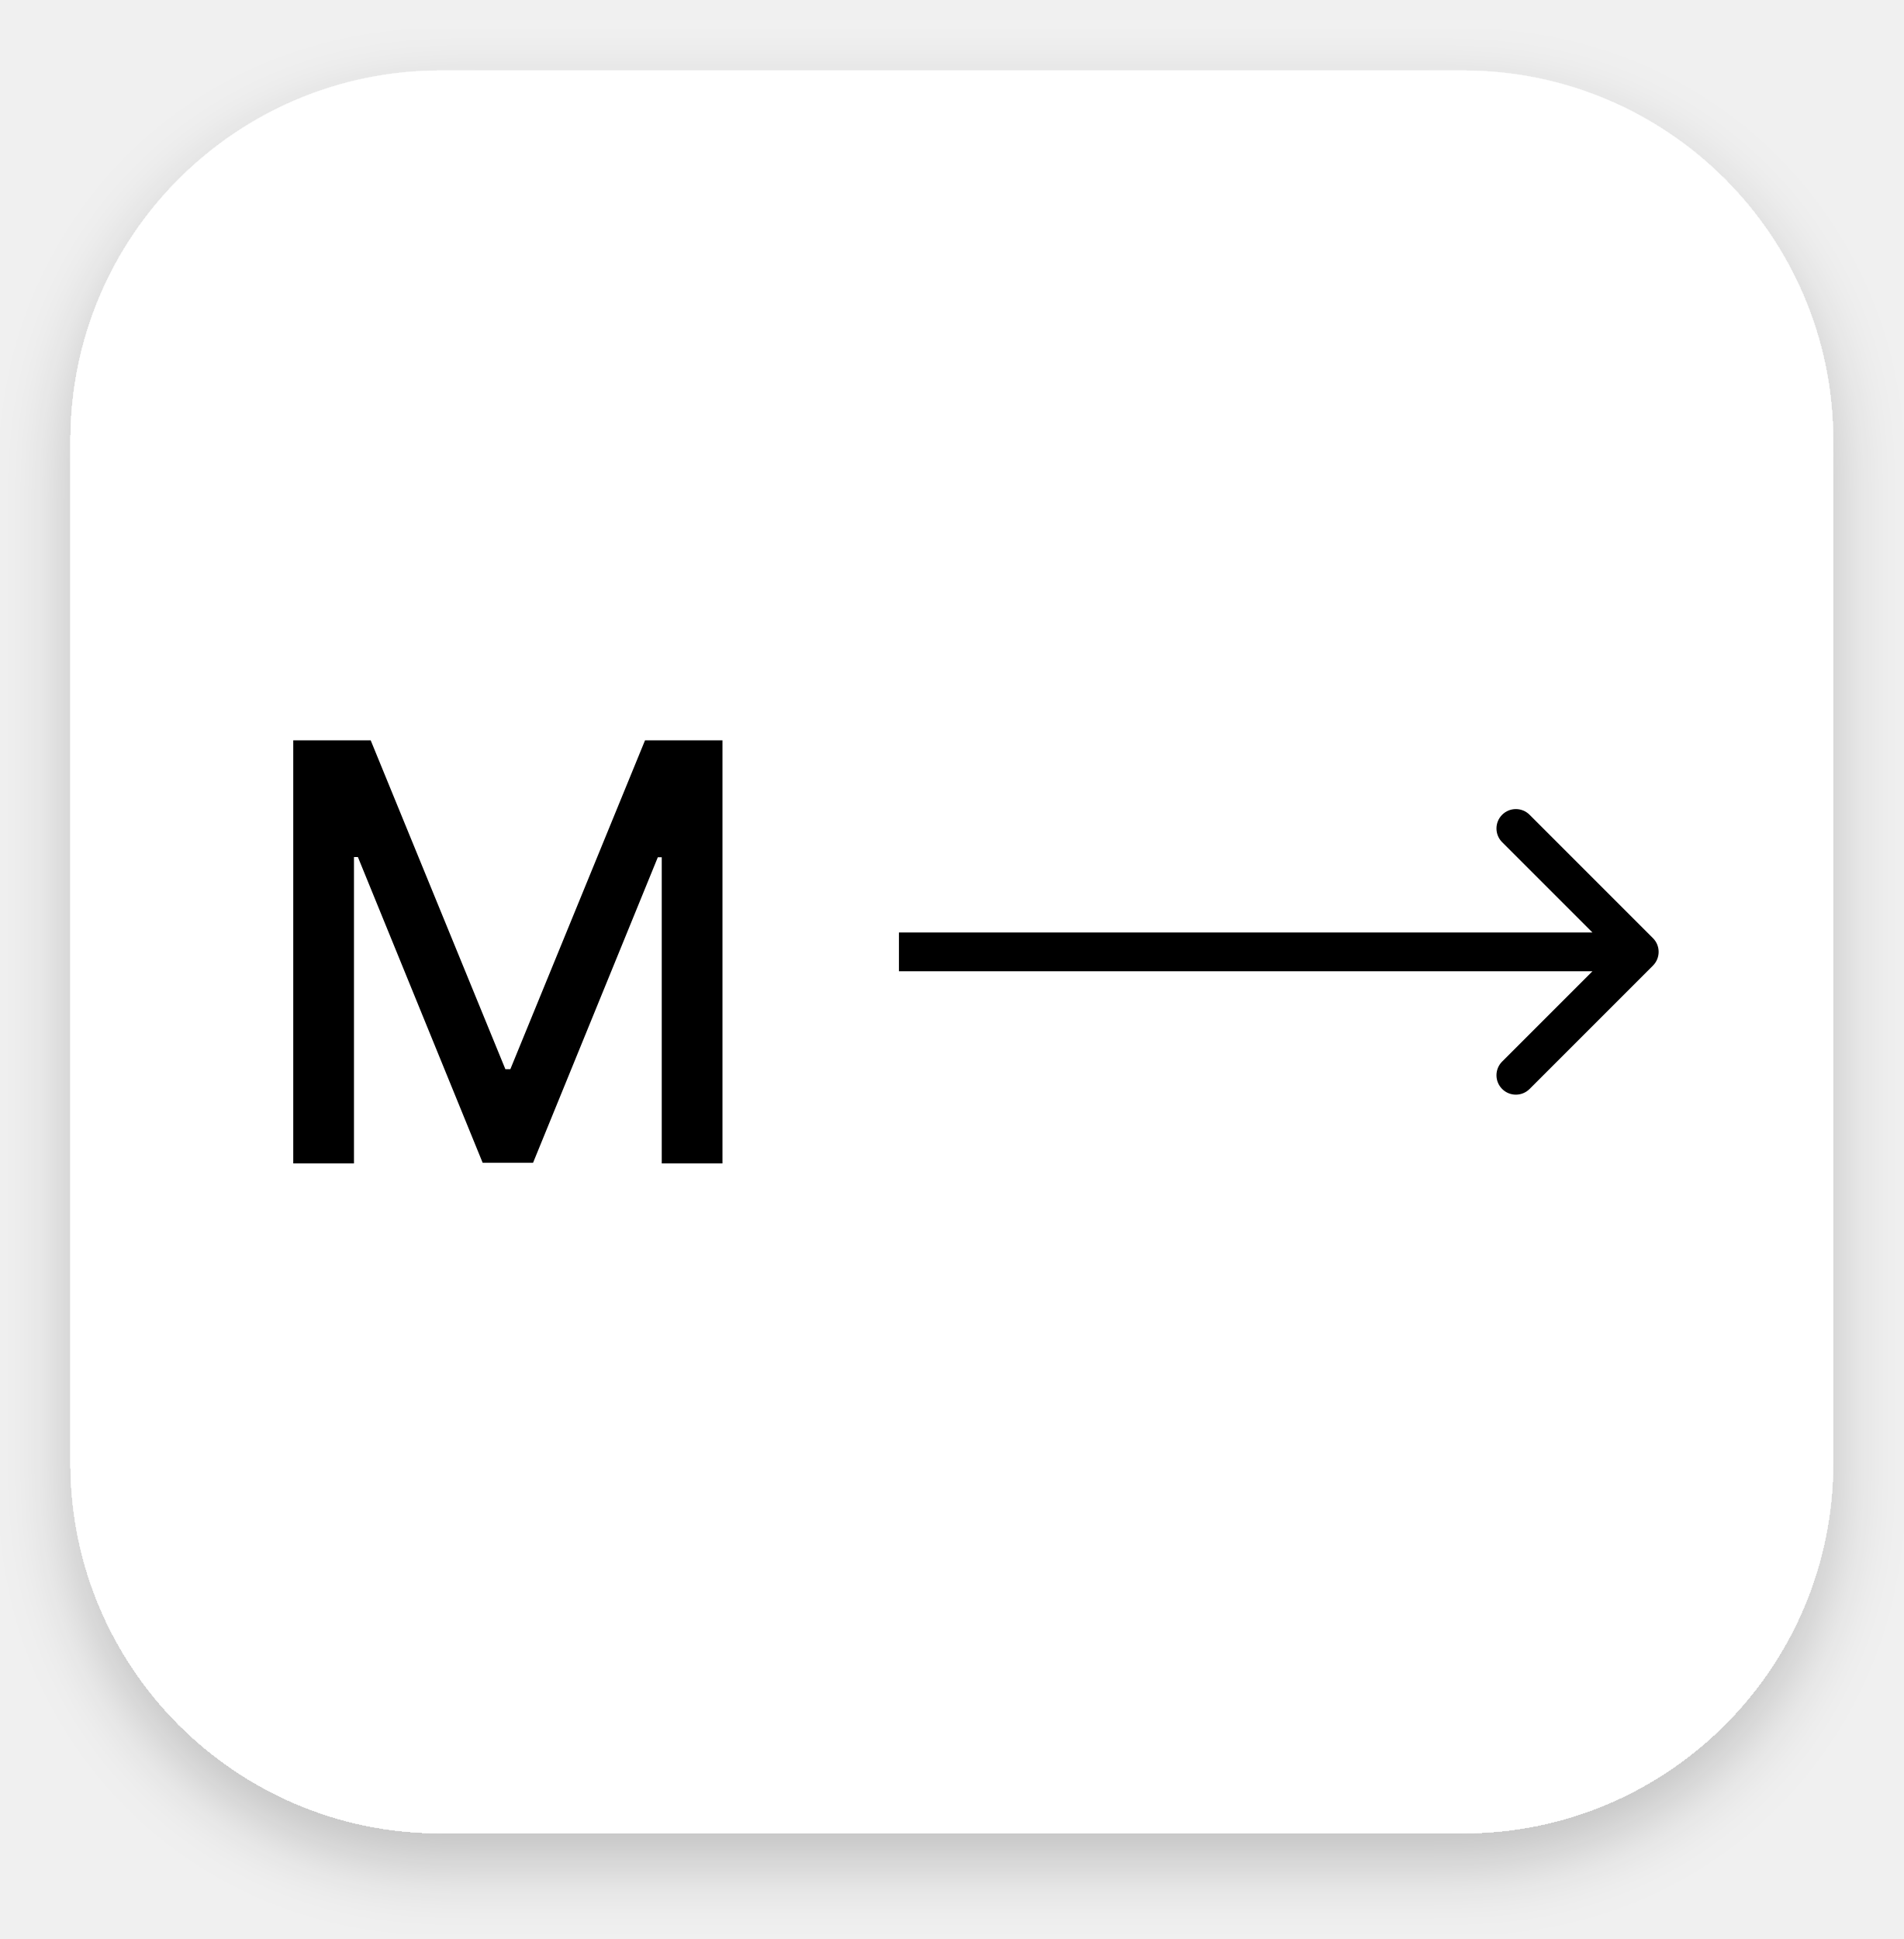
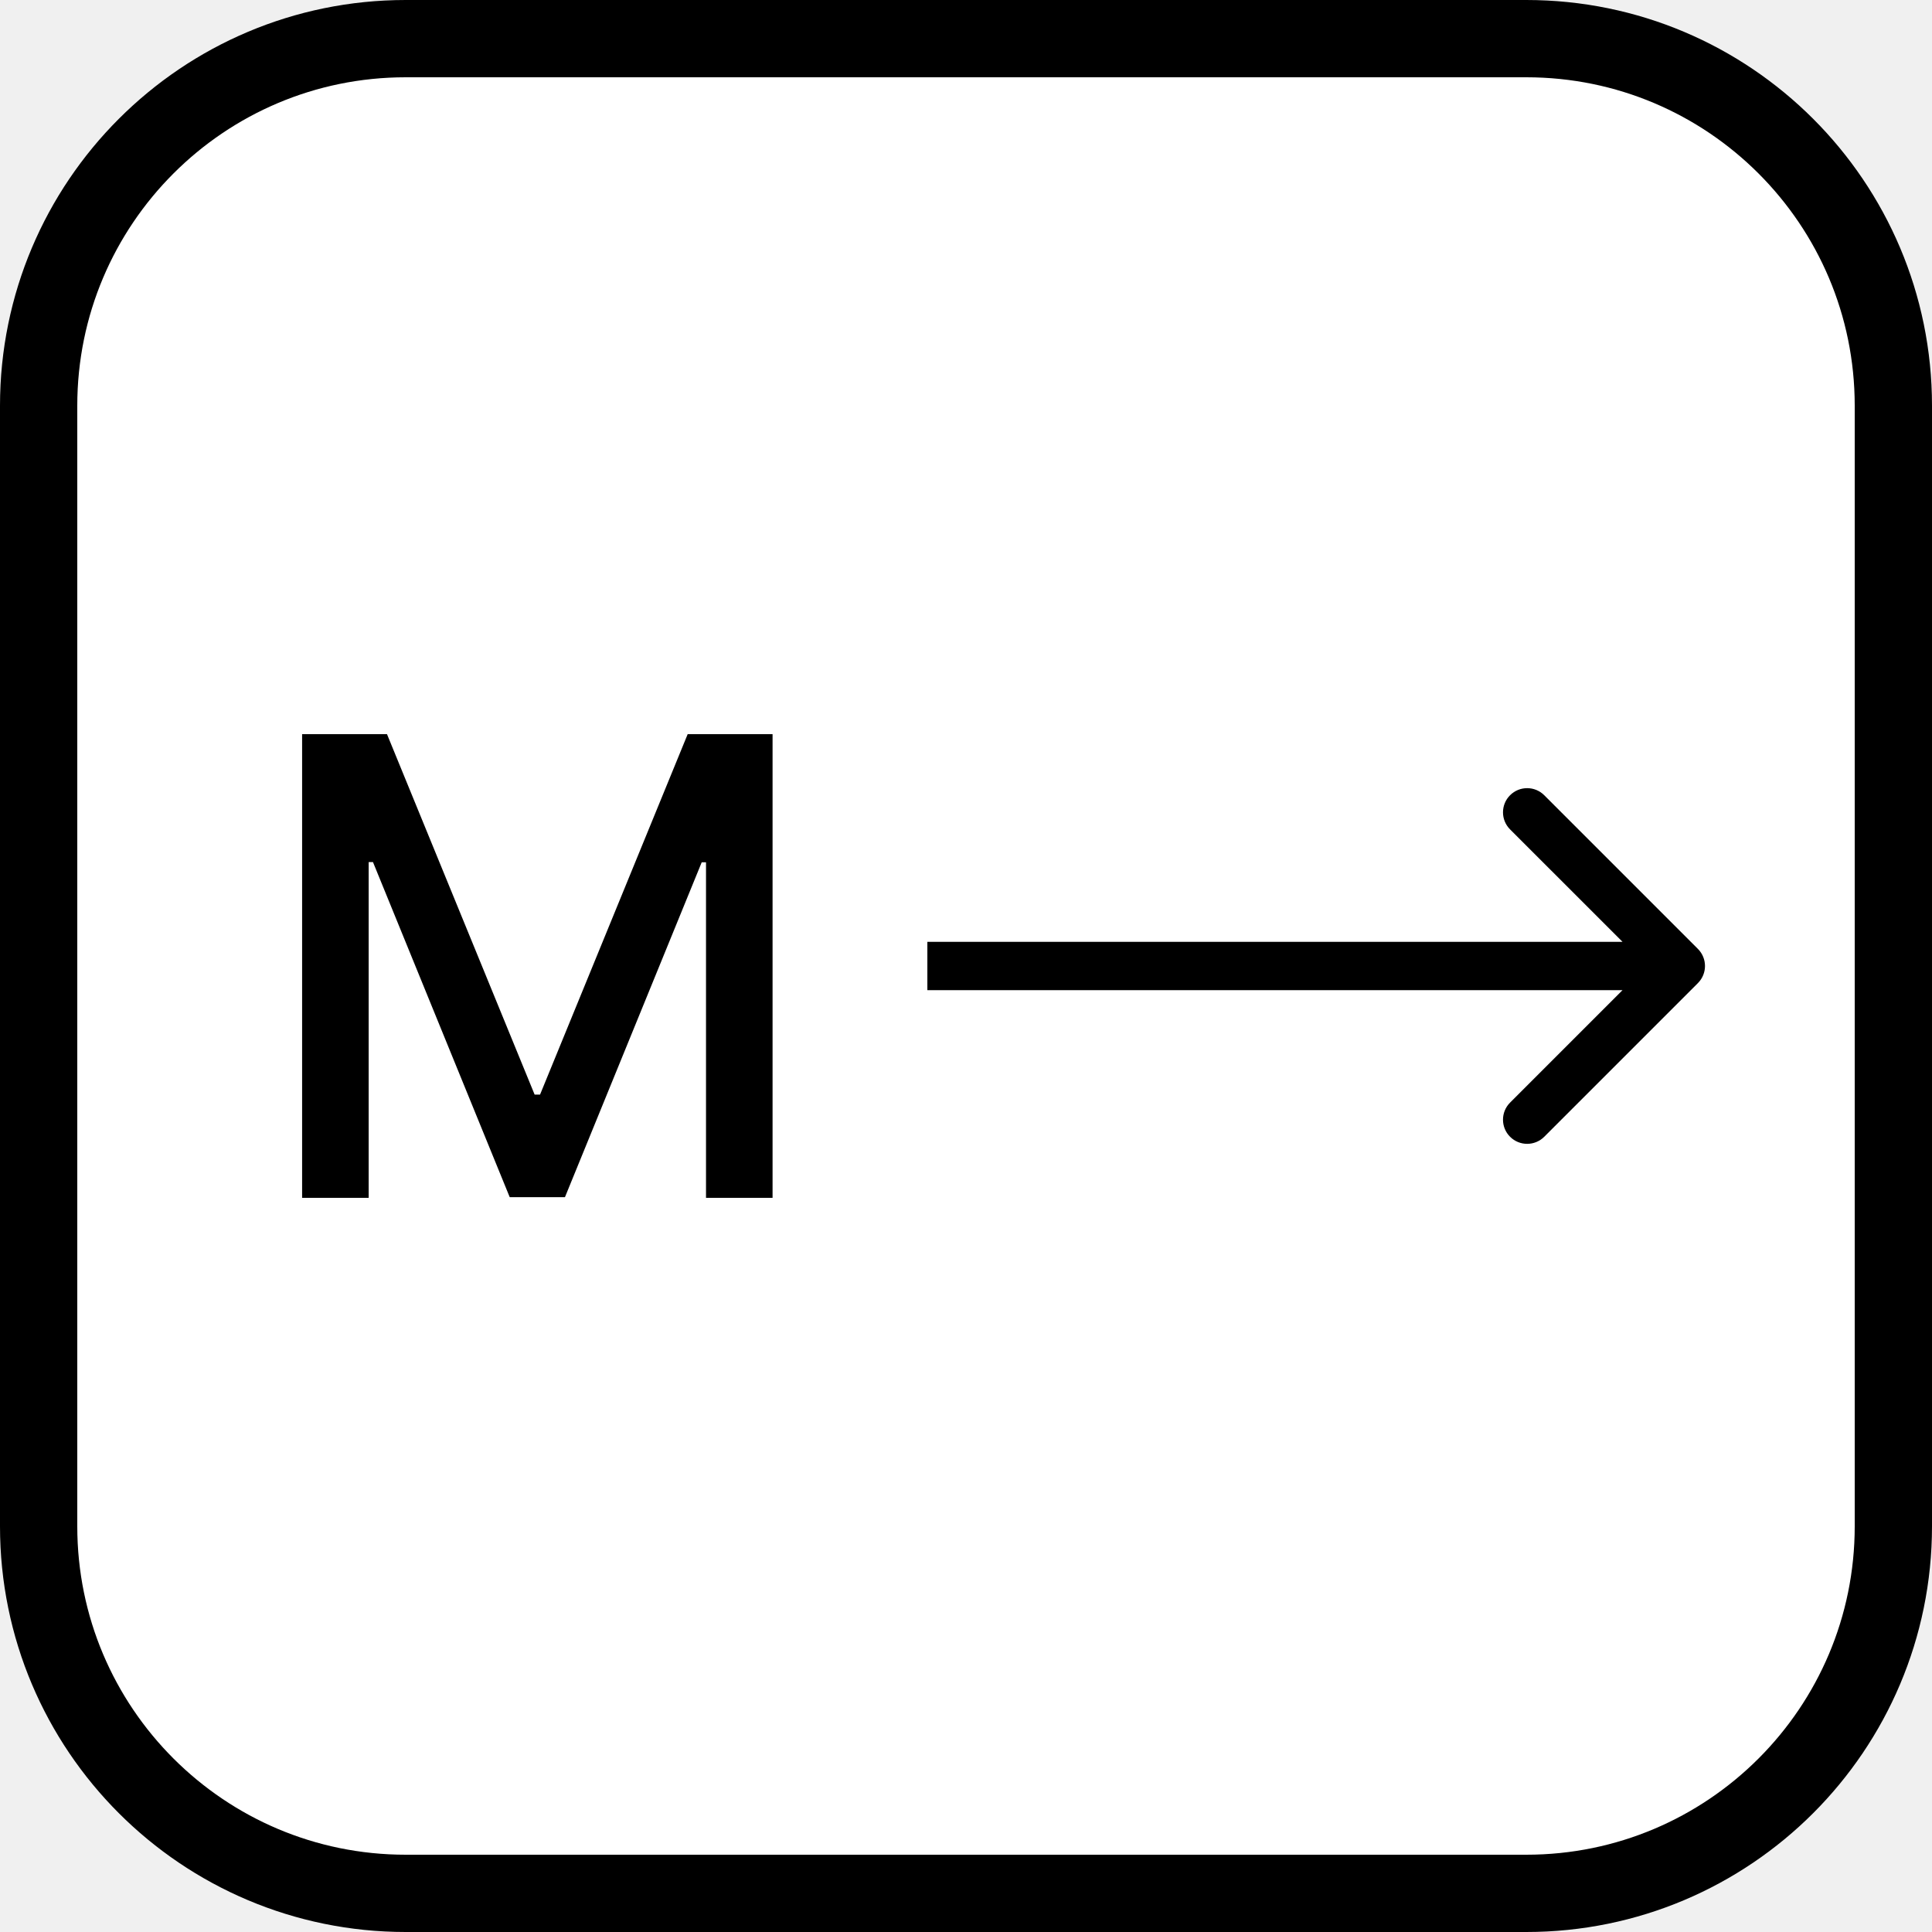
- <svg xmlns="http://www.w3.org/2000/svg" width="108" height="110" viewBox="0 0 108 110" fill="none">
-   <g filter="url(#filter0_d_211_8)">
-     <rect x="4" y="4" width="100" height="100" rx="21" fill="white" />
-   </g>
-   <path d="M16.637 42H21.031L28.672 60.656H28.953L36.594 42H40.988V66H37.543V48.633H37.32L30.242 65.965H27.383L20.305 48.621H20.082V66H16.637V42Z" fill="black" />
-   <path d="M93.778 54.778C94.207 54.348 94.207 53.652 93.778 53.222L86.778 46.222C86.348 45.792 85.651 45.792 85.222 46.222C84.792 46.651 84.792 47.348 85.222 47.778L91.444 54L85.222 60.222C84.792 60.652 84.792 61.349 85.222 61.778C85.651 62.208 86.348 62.208 86.778 61.778L93.778 54.778ZM51 55.1H93V52.9H51V55.1Z" fill="black" />
-   <defs>
-     <filter id="filter0_d_211_8" x="0" y="1.7" width="108" height="108" filterUnits="userSpaceOnUse" color-interpolation-filters="sRGB">
-       <feFlood flood-opacity="0" result="BackgroundImageFix" />
-       <feColorMatrix in="SourceAlpha" type="matrix" values="0 0 0 0 0 0 0 0 0 0 0 0 0 0 0 0 0 0 127 0" result="hardAlpha" />
-       <feOffset dy="1.7" />
-       <feGaussianBlur stdDeviation="2" />
-       <feComposite in2="hardAlpha" operator="out" />
-       <feColorMatrix type="matrix" values="0 0 0 0 0 0 0 0 0 0 0 0 0 0 0 0 0 0 0.2 0" />
-       <feBlend mode="normal" in2="BackgroundImageFix" result="effect1_dropShadow_211_8" />
-       <feBlend mode="normal" in="SourceGraphic" in2="effect1_dropShadow_211_8" result="shape" />
-     </filter>
-   </defs>
+ <svg xmlns="http://www.w3.org/2000/svg" width="100" height="100" viewBox="0 0 100 100" fill="none">
+   <rect x="2" y="2" width="96" height="96" rx="19" fill="white" stroke="black" stroke-width="4" />
+   <path d="M15.637 38H20.031L27.672 56.656H27.953L35.594 38H39.988V62H36.543V44.633H36.32L29.242 61.965H26.383L19.305 44.621H19.082V62H15.637V38Z" fill="black" />
+   <path d="M87.884 50.884C88.372 50.396 88.372 49.604 87.884 49.116L79.929 41.161C79.441 40.673 78.649 40.673 78.161 41.161C77.673 41.649 77.673 42.441 78.161 42.929L85.232 50L78.161 57.071C77.673 57.559 77.673 58.351 78.161 58.839C78.649 59.327 79.441 59.327 79.929 58.839L87.884 50.884ZM48 51.25L87 51.25V48.75L48 48.75V51.25Z" fill="black" />
</svg>
